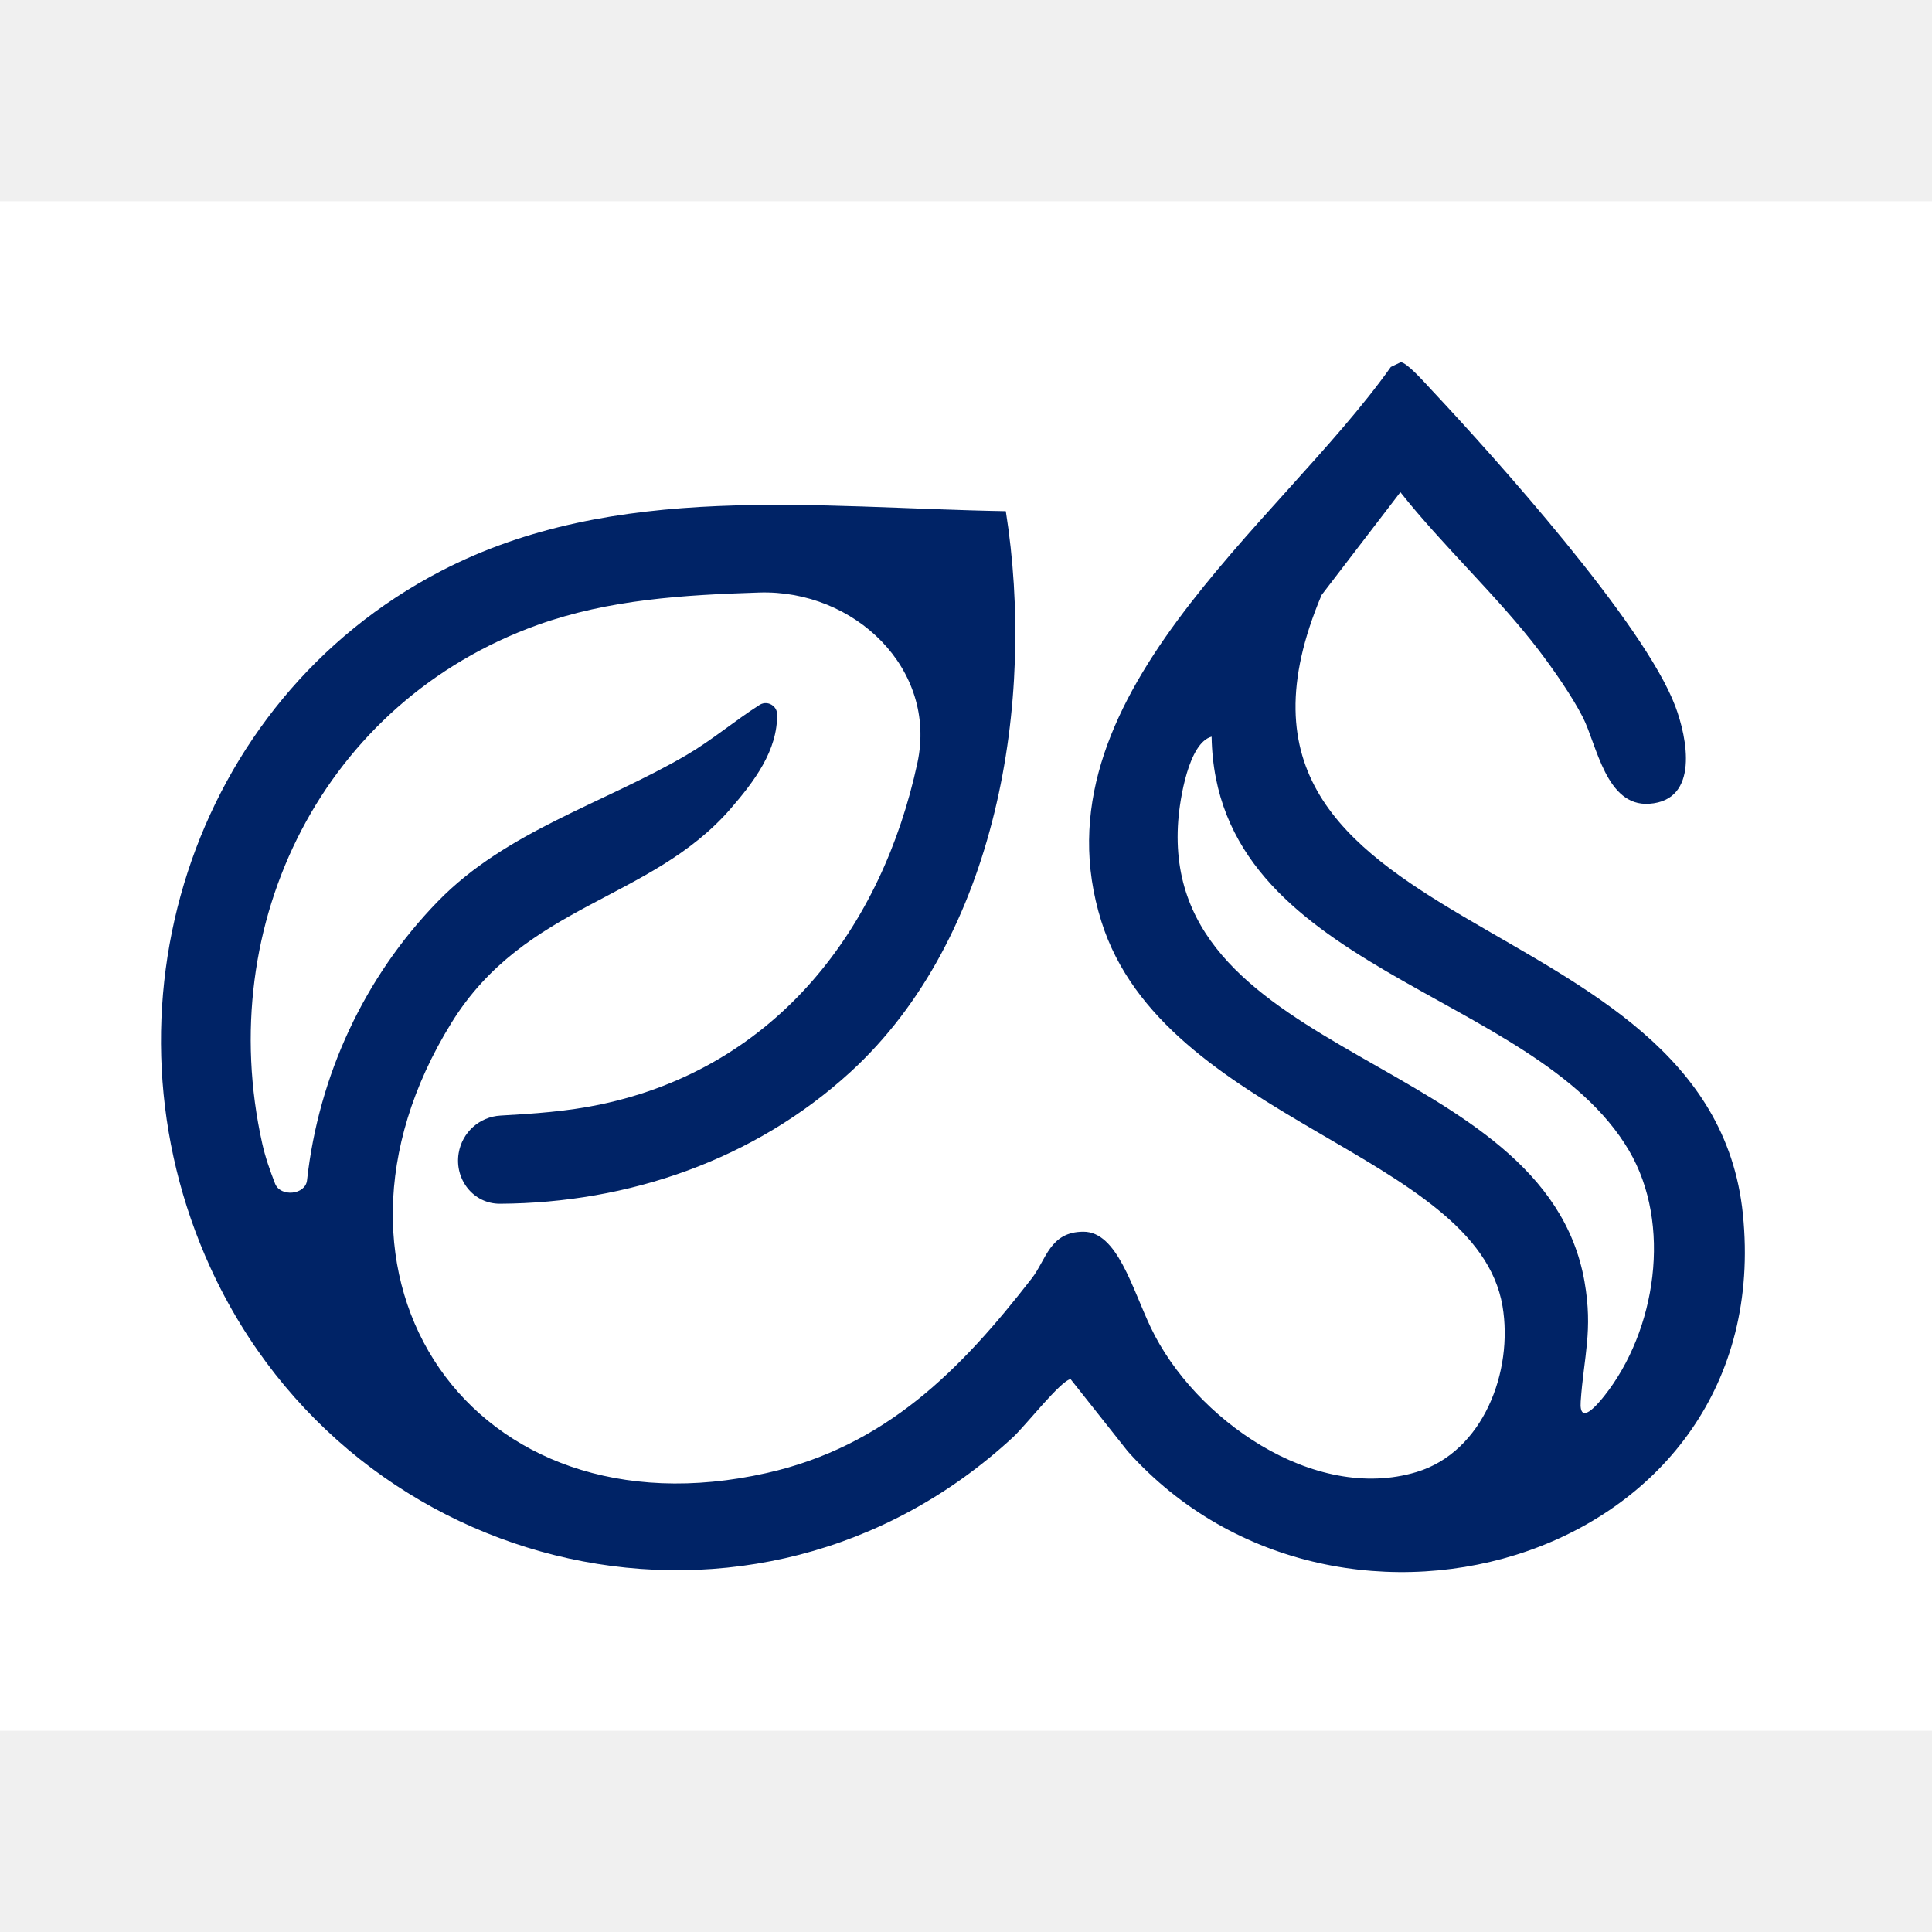
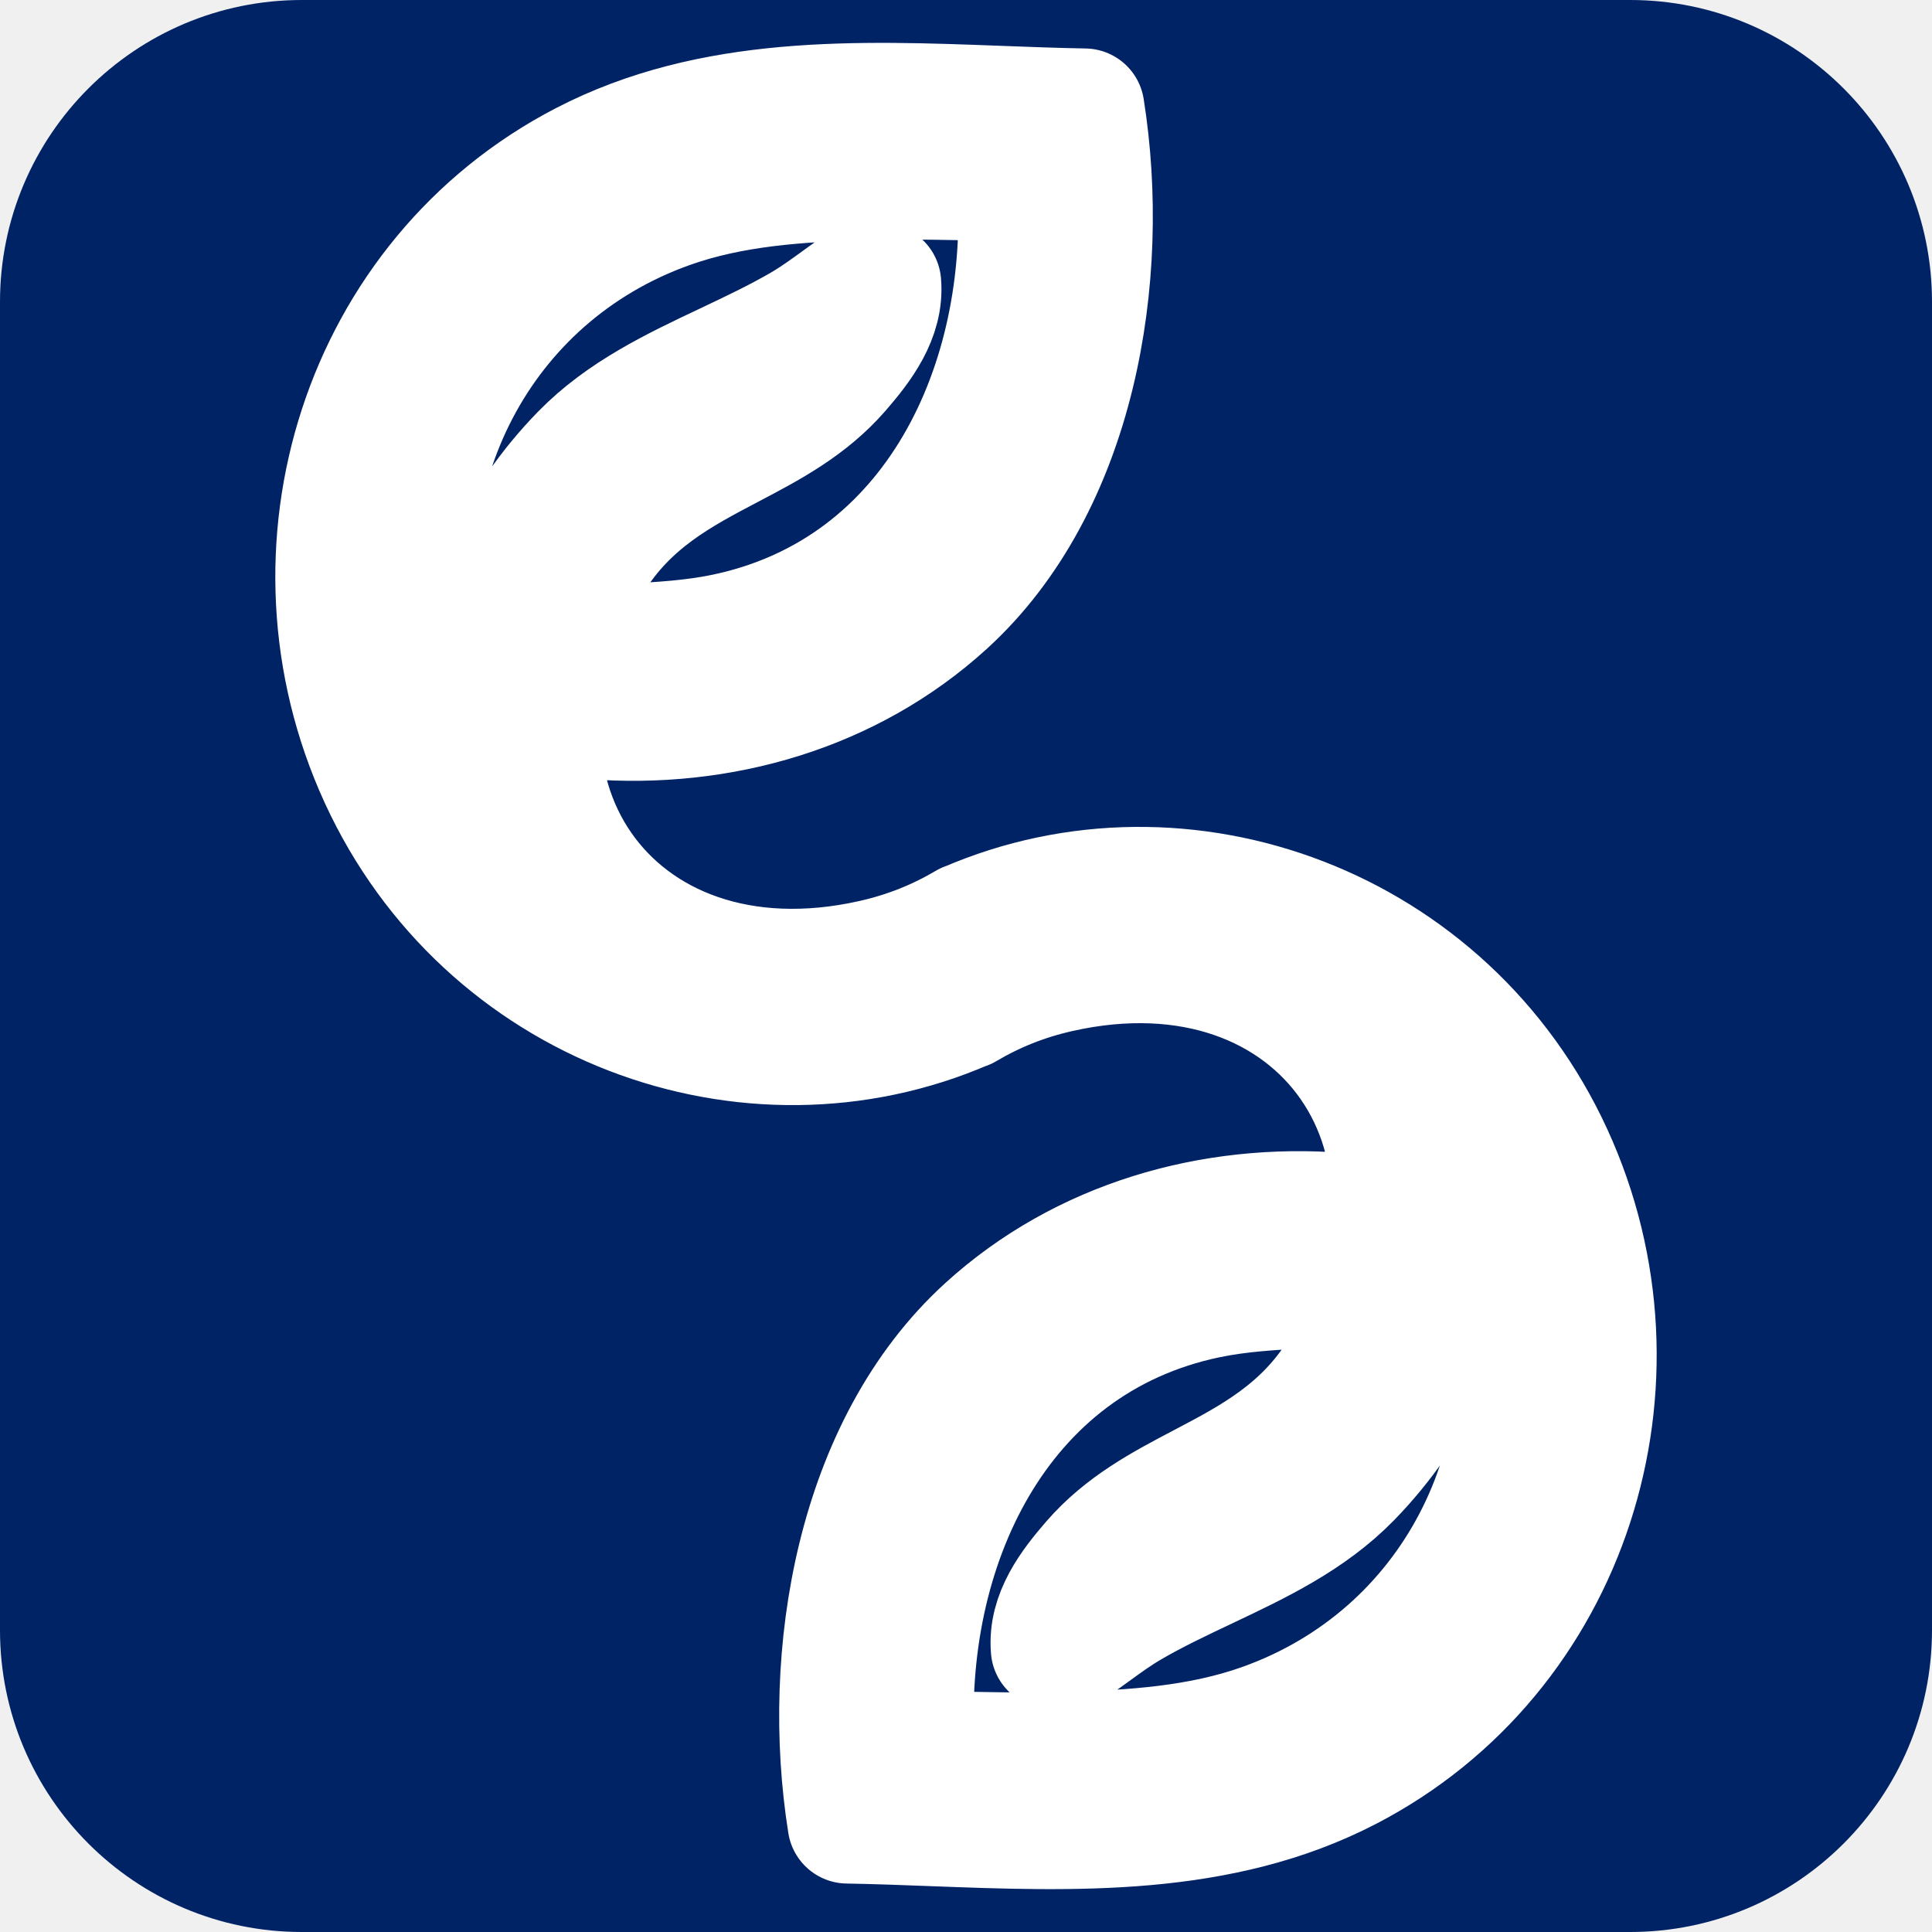
- <svg xmlns="http://www.w3.org/2000/svg" viewBox="-8 -8 96 76" width="64" height="64">
-   <rect x="-8" y="-8" width="96" height="76" fill="#ffffff" />
-   <path d="M63.056 1.294C66.299 4.752 73.684 12.968 75.243 17.088C75.841 18.671 76.448 21.765 73.954 21.939C71.8 22.089 71.345 19.005 70.649 17.639C70.12 16.6 69.191 15.27 68.479 14.333C66.447 11.662 63.695 9.126 61.584 6.456L57.669 11.566C50.26 29.072 76.982 26.465 78.602 42.321C80.346 59.402 58.613 65.933 48.039 54.118L45.197 50.529C44.709 50.598 42.962 52.834 42.343 53.408C29.573 65.215 9.539 60.494 2.453 44.985C-3.367 32.246 1.453 16.85 13.908 10.375C22.538 5.889 32.587 7.241 41.978 7.4C43.477 16.834 41.547 28.607 34.243 35.281C29.477 39.634 23.236 41.78 16.843 41.813C15.521 41.82 14.574 40.602 14.791 39.298C14.963 38.266 15.824 37.491 16.87 37.432C18.525 37.339 20.178 37.226 21.808 36.885C30.654 35.031 35.841 28.031 37.586 19.907C38.586 15.255 34.474 11.29 29.718 11.442C25.992 11.562 22.264 11.781 18.718 13.051C8.104 16.862 2.589 27.856 5.031 38.822C5.184 39.507 5.416 40.163 5.668 40.813C5.933 41.494 7.176 41.376 7.256 40.65C7.835 35.438 10.103 30.542 13.758 26.789C17.16 23.292 22.009 21.922 26.121 19.512C27.403 18.76 28.508 17.811 29.748 17.023C29.954 16.892 30.221 16.913 30.41 17.069C30.53 17.168 30.607 17.311 30.611 17.466C30.66 19.282 29.453 20.856 28.308 22.179C24.341 26.762 18.101 26.891 14.432 32.823C6.618 45.457 15.421 58.499 30.097 55.193C35.996 53.866 39.729 50.086 43.272 45.517C43.988 44.594 44.163 43.203 45.837 43.203C47.51 43.203 48.249 46.003 49.183 47.967C51.339 52.498 57.279 56.69 62.389 55.143C65.708 54.14 67.204 50.126 66.659 46.902C65.372 39.299 49.831 37.671 46.727 27.787C43.246 16.71 55.508 8.134 61.11 0.234L61.6 0C61.894 0 62.744 0.96 63.056 1.292V1.294ZM52.204 18.604C51.056 18.912 50.622 21.743 50.546 22.777C49.645 34.761 68.75 34.389 70.733 45.679C71.161 48.124 70.697 49.397 70.544 51.64C70.461 52.858 71.345 51.83 71.709 51.373C74.297 48.12 75.095 42.826 72.944 39.17C68.226 31.155 52.402 30.278 52.204 18.602V18.604Z" fill="#002366" />
+ <svg xmlns="http://www.w3.org/2000/svg" viewBox="0 0 64 64">
+   <rect width="64" height="64" rx="10" fill="#002366" />
+   <g transform="translate(32 32) scale(0.44) translate(-47.5 -65)">
+     <path d="M46.032 37.8C55.851 28.853 58.445 13.068 56.431 0.421C54.312 0.385 52.168 0.304 50.012 0.223L50.011 0.222C39.324 -0.181 28.349 -0.595 18.697 4.409C1.953 13.091 -4.526 33.733 3.298 50.812C11.21 68.084 31.134 75.376 47.494 68.276V68.289C49.586 67.051 51.902 66.095 54.541 65.502C74.27 61.07 86.104 78.555 75.599 95.494C72.843 99.938 69.008 101.953 65.23 103.938C62.247 105.505 59.299 107.054 56.946 109.765C55.339 111.618 53.641 113.837 53.868 116.409L54.544 116.964C55.457 116.422 56.306 115.805 57.157 115.187L57.158 115.187C58.041 114.545 58.927 113.902 59.886 113.34C61.713 112.273 63.648 111.357 65.586 110.441L65.586 110.441L65.586 110.44C69.51 108.584 73.444 106.723 76.505 103.585C81.418 98.552 84.467 91.989 85.246 85.001C85.345 84.099 85.434 83.547 85.589 82.58C85.667 82.09 85.763 81.493 85.886 80.69C86.17 81.769 86.587 82.803 87.004 83.839C87.481 85.02 87.957 86.201 88.237 87.451C91.52 102.153 84.105 116.894 69.837 122.003C65.072 123.706 60.059 124 55.05 124.16C52.885 124.229 50.51 124.188 48.176 124.149L48.173 124.148C46.628 124.122 45.101 124.096 43.666 124.102C42.685 109.011 49.795 93.369 65.683 90.049C68.072 89.55 70.497 89.416 72.923 89.282H72.923H72.924C73.523 89.249 74.123 89.216 74.721 89.177L75.66 83.563C65.939 82.799 56.194 85.617 48.968 92.2C39.149 101.147 36.555 116.932 38.569 129.579C40.688 129.615 42.832 129.696 44.988 129.777L44.989 129.778C55.676 130.181 66.651 130.595 76.303 125.591C93.047 116.91 99.526 96.267 91.702 79.188C83.79 61.916 63.866 54.624 47.506 61.724V61.711C45.414 62.949 43.098 63.905 40.459 64.498C20.73 68.93 8.896 51.444 19.401 34.506C22.157 30.062 25.992 28.047 29.77 26.062C32.753 24.495 35.701 22.947 38.054 20.235C39.661 18.382 41.359 16.163 41.132 13.591L40.456 13.036C39.543 13.578 38.694 14.195 37.843 14.813C36.959 15.455 36.073 16.098 35.114 16.66C33.286 17.727 31.351 18.643 29.414 19.56C25.489 21.416 21.556 23.277 18.495 26.415C13.582 31.448 10.533 38.011 9.755 44.999C9.655 45.901 9.566 46.452 9.411 47.42V47.42L9.411 47.42C9.332 47.91 9.237 48.507 9.114 49.31C8.83 48.231 8.413 47.197 7.996 46.161C7.52 44.98 7.043 43.799 6.763 42.549C3.48 27.847 10.895 13.106 25.163 7.997C29.928 6.294 34.941 6 39.95 5.84C42.114 5.771 44.49 5.812 46.823 5.851H46.824H46.825C48.371 5.878 49.898 5.904 51.334 5.898C52.314 20.989 45.205 36.631 29.317 39.951C26.928 40.45 24.503 40.584 22.076 40.718L22.076 40.718C21.476 40.751 20.877 40.785 20.279 40.823L19.34 46.437C29.061 47.201 38.806 44.383 46.032 37.8Z" fill="#ffffff" stroke="#ffffff" stroke-width="9" stroke-linejoin="round" />
+   </g>
</svg>
